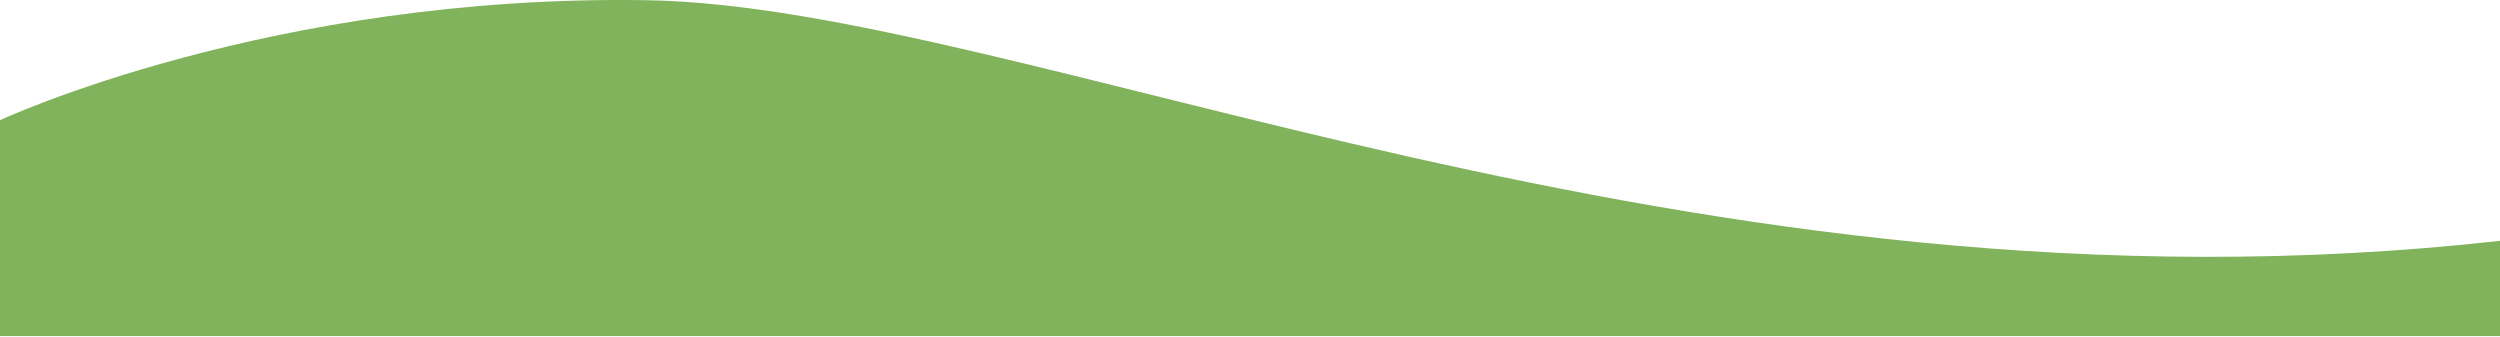
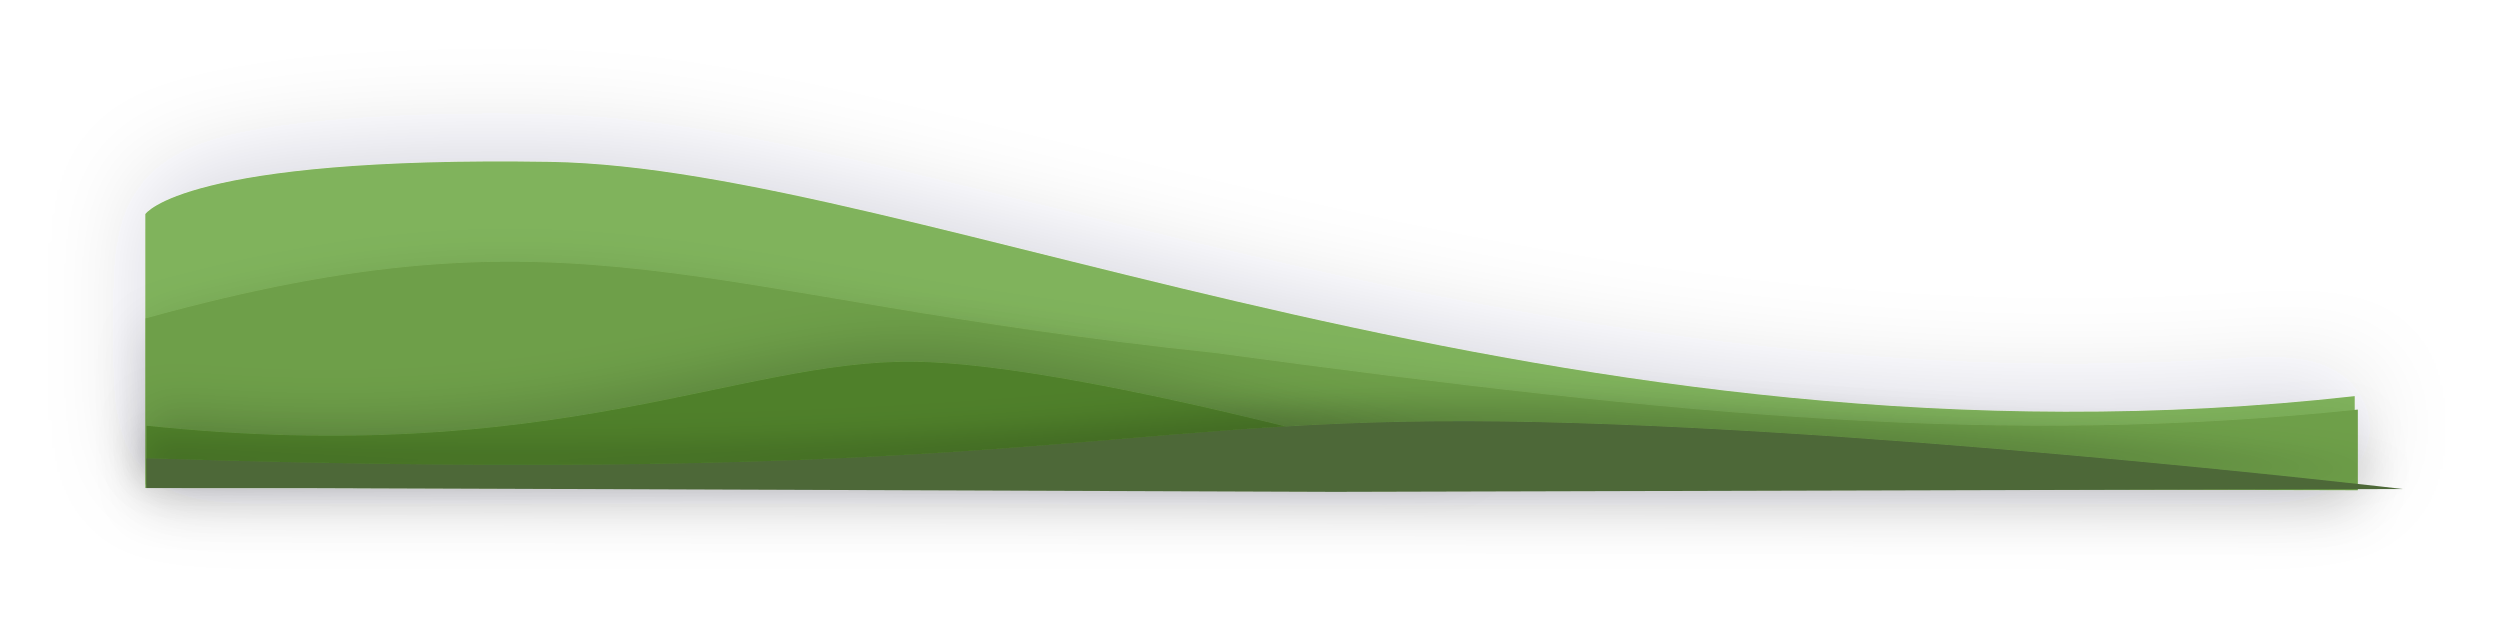
- <svg xmlns="http://www.w3.org/2000/svg" width="1507.682" height="202.675" viewBox="0 0 1507.682 202.675">
-   <path id="Path_1" data-name="Path 1" d="M-100.453,420.542s162.906-75.984,389.919-72.348S917.154,548.168,1407.229,493.3v57.447H-100.453Z" transform="translate(100.452 -348.068)" fill="#80b35b" />
+ <svg xmlns="http://www.w3.org/2000/svg" width="1548.555" height="382.806" viewBox="0 0 1548.555 382.806">
+   <defs>
+     <filter id="Path_1" x="0" y="0" width="1548.555" height="382.806" filterUnits="userSpaceOnUse">
+       <feOffset dy="-10" input="SourceAlpha" />
+       <feGaussianBlur stdDeviation="30" result="blur" />
+       <feFlood flood-color="#002341" flood-opacity="0.161" />
+       <feComposite operator="in" in2="blur" />
+       <feComposite in="SourceGraphic" />
+     </filter>
+     <filter id="Path_542" x="45.211" y="127.107" width="1460.287" height="231.572" filterUnits="userSpaceOnUse">
+       <feOffset dy="10" input="SourceAlpha" />
+       <feGaussianBlur stdDeviation="15" result="blur-2" />
+       <feFlood flood-opacity="0.161" />
+       <feComposite operator="in" in2="blur-2" />
+       <feComposite in="SourceGraphic" />
+     </filter>
+     <filter id="Path_543" x="45.777" y="169.055" width="920.777" height="167.496" filterUnits="userSpaceOnUse">
+       <feOffset dy="-10" input="SourceAlpha" />
+       <feGaussianBlur stdDeviation="15" result="blur-3" />
+       <feFlood flood-opacity="0.161" />
+       <feComposite operator="in" in2="blur-3" />
+       <feComposite in="SourceGraphic" />
+     </filter>
+     <filter id="Path_544" x="60.66" y="220.883" width="1457.65" height="103.787" filterUnits="userSpaceOnUse">
+       <feOffset dy="-10" input="SourceAlpha" />
+       <feGaussianBlur stdDeviation="10" result="blur-4" />
+       <feFlood flood-opacity="0.173" />
+       <feComposite operator="in" in2="blur-4" />
+       <feComposite in="SourceGraphic" />
+     </filter>
+   </defs>
+   <g id="Group_37" data-name="Group 37" transform="translate(92.555 -389.936)">
+     <g transform="matrix(1, 0, 0, 1, -92.55, 389.94)" filter="url(#Path_1)">
+       <path id="Path_1-2" data-name="Path 1" d="M38.674,380.545s23.779-35.987,250.793-32.35S917.154,548.168,1407.229,493.3v57.447L38.674,550.226Z" transform="translate(51.33 -247.94)" fill="#80b35b" />
+     </g>
+     <g transform="matrix(1, 0, 0, 1, -92.55, 389.94)" filter="url(#Path_542)">
+       <path id="Path_542-2" data-name="Path 542" d="M29.289,418.092c268.705-74.407,338.307-12.511,662.43,21.428,292.916,39.772,489.089,57.84,707.857,35.075v49.983L29.289,521.038Z" transform="translate(60.92 -220.9)" fill="#6e9f4a" />
+     </g>
+     <g transform="matrix(1, 0, 0, 1, -92.55, 389.94)" filter="url(#Path_543)">
+       <path id="Path_543-2" data-name="Path 543" d="M590.216,377.153c-109.059-.912-221.8,66.139-474.446,39.612V454.64l434.258-8.623L946.547,450.8S699.275,378.065,590.216,377.153Z" transform="translate(-24.99 -153.09)" fill="#4f802b" />
+     </g>
+     <g transform="matrix(1, 0, 0, 1, -92.55, 389.94)" filter="url(#Path_544)">
+       <path id="Path_544-2" data-name="Path 544" d="M1318.656,377.149c-225.864-.58-295.772,39.859-819,22.994v18.433H599.7l635.729,2.354,661.878-1.776S1544.52,377.729,1318.656,377.149Z" transform="translate(-408.99 -116.26)" fill="#4e6839" />
+     </g>
+   </g>
</svg>
